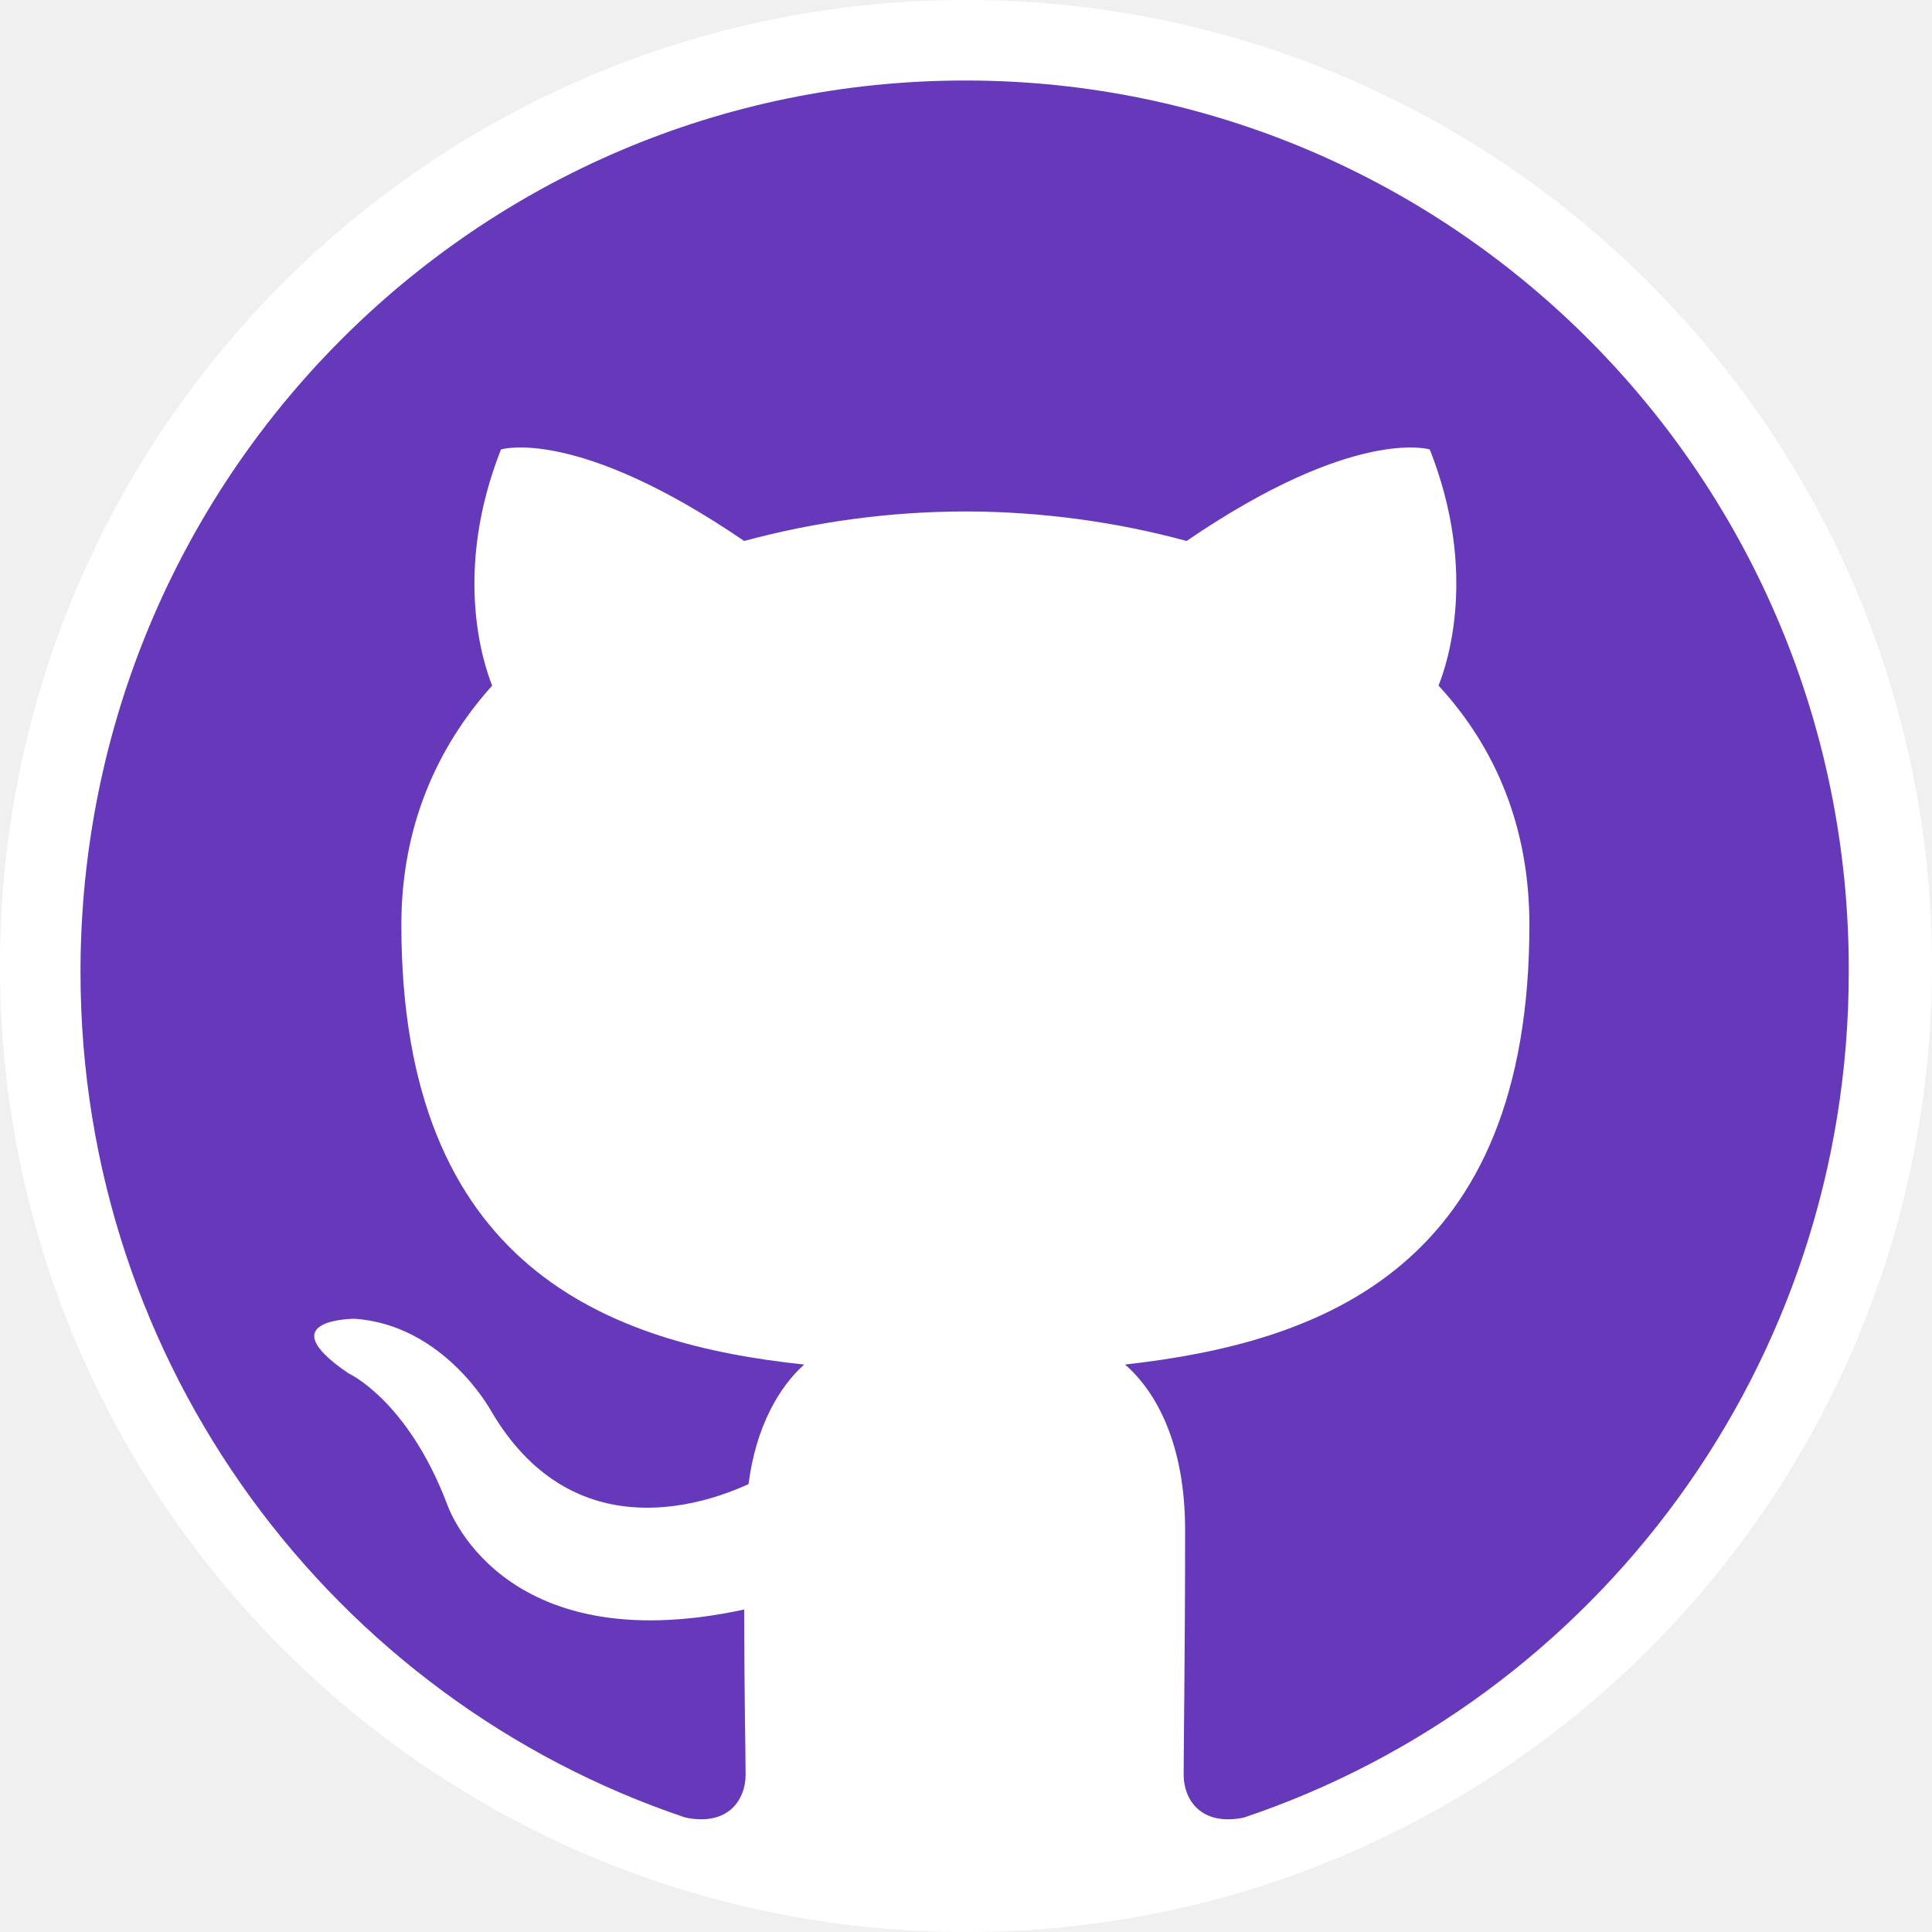
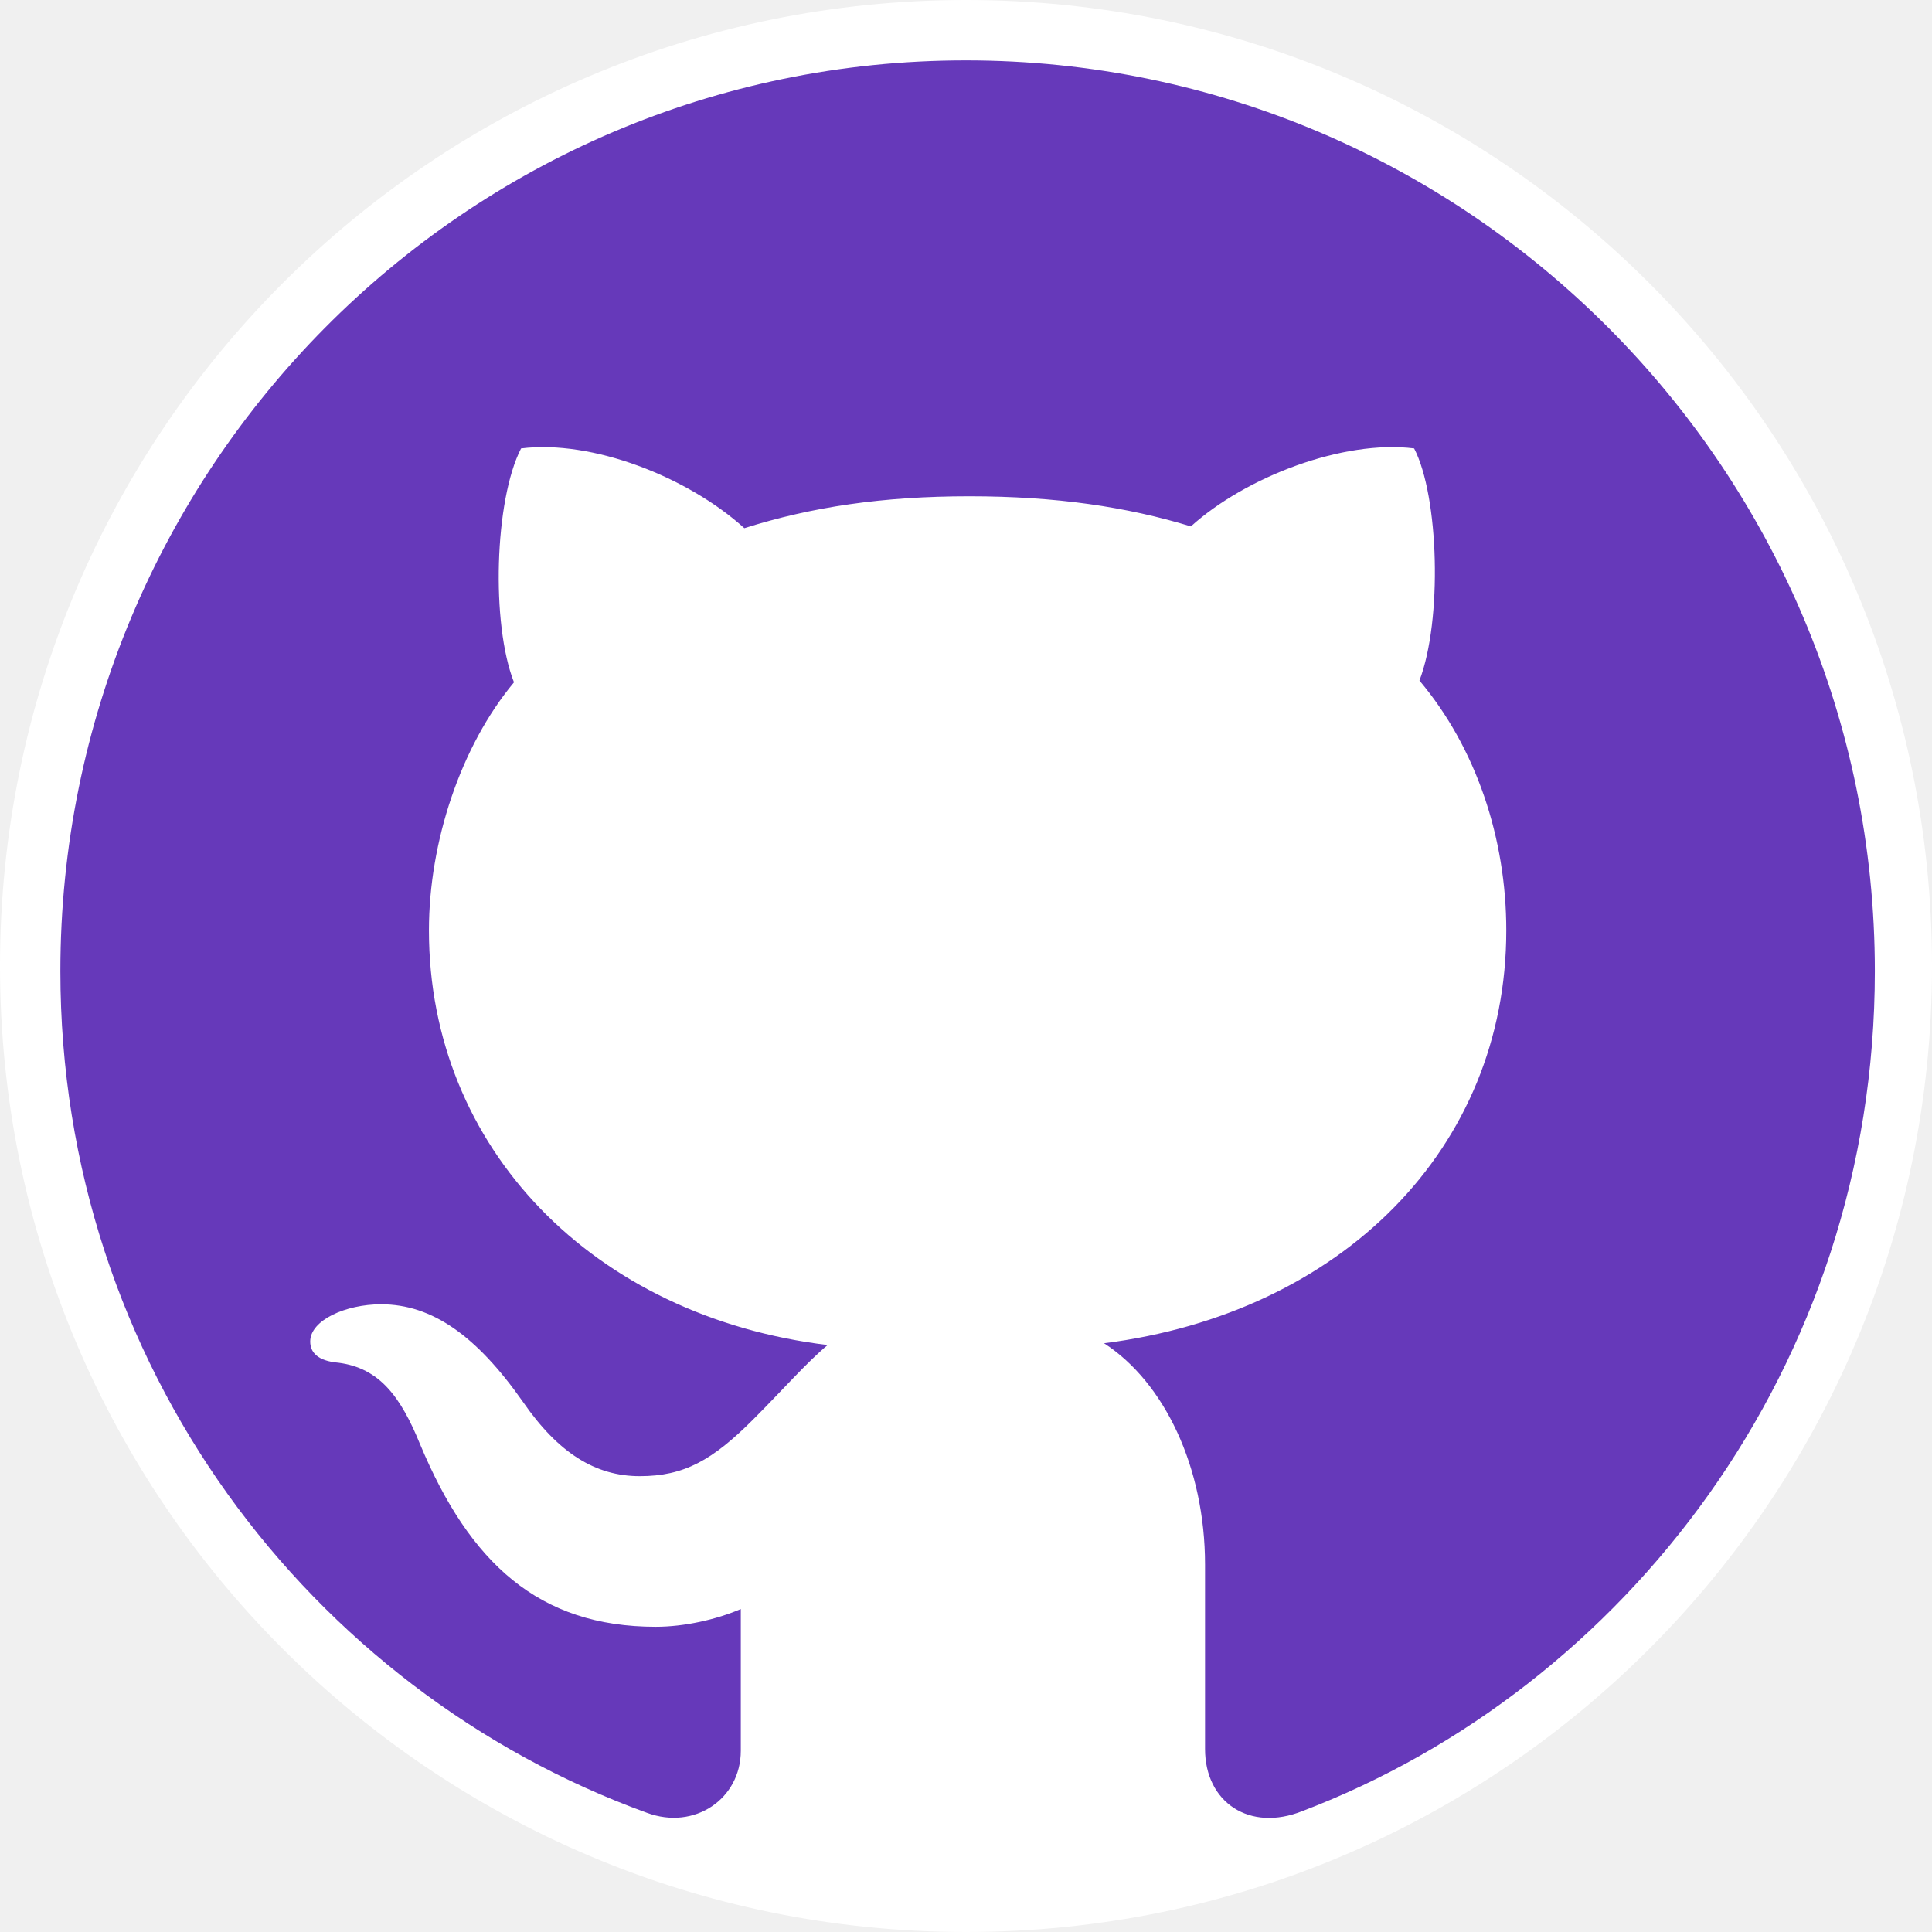
- <svg xmlns="http://www.w3.org/2000/svg" width="96" height="96">
+ <svg xmlns="http://www.w3.org/2000/svg" width="96" height="96" viewBox="0 0 96 96">
  <circle cx="48" cy="48" r="48" fill="#fff" />
-   <path fill="#6639ba" fill-rule="evenodd" d="M47.969 4C23.655 4 4 23.8 4 48.295c0 19.58 12.594 36.155 30.065 42.021 2.184.441 2.984-.953 2.984-2.126 0-1.026-.072-4.546-.072-8.214-12.231 2.64-14.778-5.28-14.778-5.28-1.966-5.134-4.878-6.453-4.878-6.453-4.003-2.714.291-2.714.291-2.714 4.441.294 6.771 4.547 6.771 4.547 3.93 6.747 10.264 4.84 12.812 3.667.363-2.86 1.529-4.84 2.766-5.94-9.755-1.027-20.018-4.84-20.018-21.855 0-4.84 1.746-8.8 4.512-11.88-.436-1.1-1.965-5.647.438-11.734 0 0 3.712-1.174 12.083 4.547a42.273 42.273 0 0 1 10.993-1.467c3.712 0 7.497.514 10.991 1.467 8.372-5.72 12.085-4.547 12.085-4.547 2.403 6.087.873 10.634.436 11.734 2.84 3.08 4.514 7.04 4.514 11.88 0 17.015-10.264 20.754-20.092 21.855 1.602 1.393 2.984 4.033 2.984 8.213 0 5.94-.072 10.708-.072 12.174 0 1.173.801 2.567 2.985 2.127 17.47-5.868 30.064-22.441 30.064-42.022C91.936 23.8 72.21 4 47.97 4z" clip-rule="evenodd" />
+   <g transform="translate(3, 3) scale(0.92)">
+     <path d="M41.44 69.385C28.807 67.853 19.906 58.762 19.906 46.99C19.906 42.205 21.629 37.037 24.5 33.592C23.256 30.434 23.447 23.734 24.883 20.959C28.711 20.48 33.879 22.49 36.941 25.266C40.578 24.117 44.406 23.543 49.096 23.543C53.785 23.543 57.613 24.117 61.059 25.17C64.025 22.49 69.289 20.48 73.117 20.959C74.457 23.543 74.648 30.242 73.404 33.496C76.467 37.133 78.094 42.014 78.094 46.99C78.094 58.762 69.193 67.662 56.369 69.289C59.623 71.394 61.824 75.988 61.824 81.252L61.824 91.205C61.824 94.076 64.217 95.703 67.088 94.555C84.41 87.951 98 70.629 98 49.191C98 22.107 75.988 0 48.904 0C21.82 0 0 22.107 0 49.191C0 70.438 13.494 88.047 31.678 94.65C34.262 95.607 36.75 93.885 36.75 91.301L36.75 83.644C35.41 84.219 33.688 84.602 32.156 84.602C25.84 84.602 22.107 81.156 19.428 74.744C18.375 72.16 17.227 70.629 15.025 70.342C13.877 70.246 13.494 69.768 13.494 69.193C13.494 68.045 15.408 67.184 17.322 67.184C20.098 67.184 22.49 68.906 24.979 72.447C26.893 75.223 28.902 76.467 31.295 76.467C33.688 76.467 35.219 75.606 37.42 73.404C39.047 71.777 40.291 70.342 41.44 69.385Z" fill="#6639ba" />
+   </g>
</svg>
